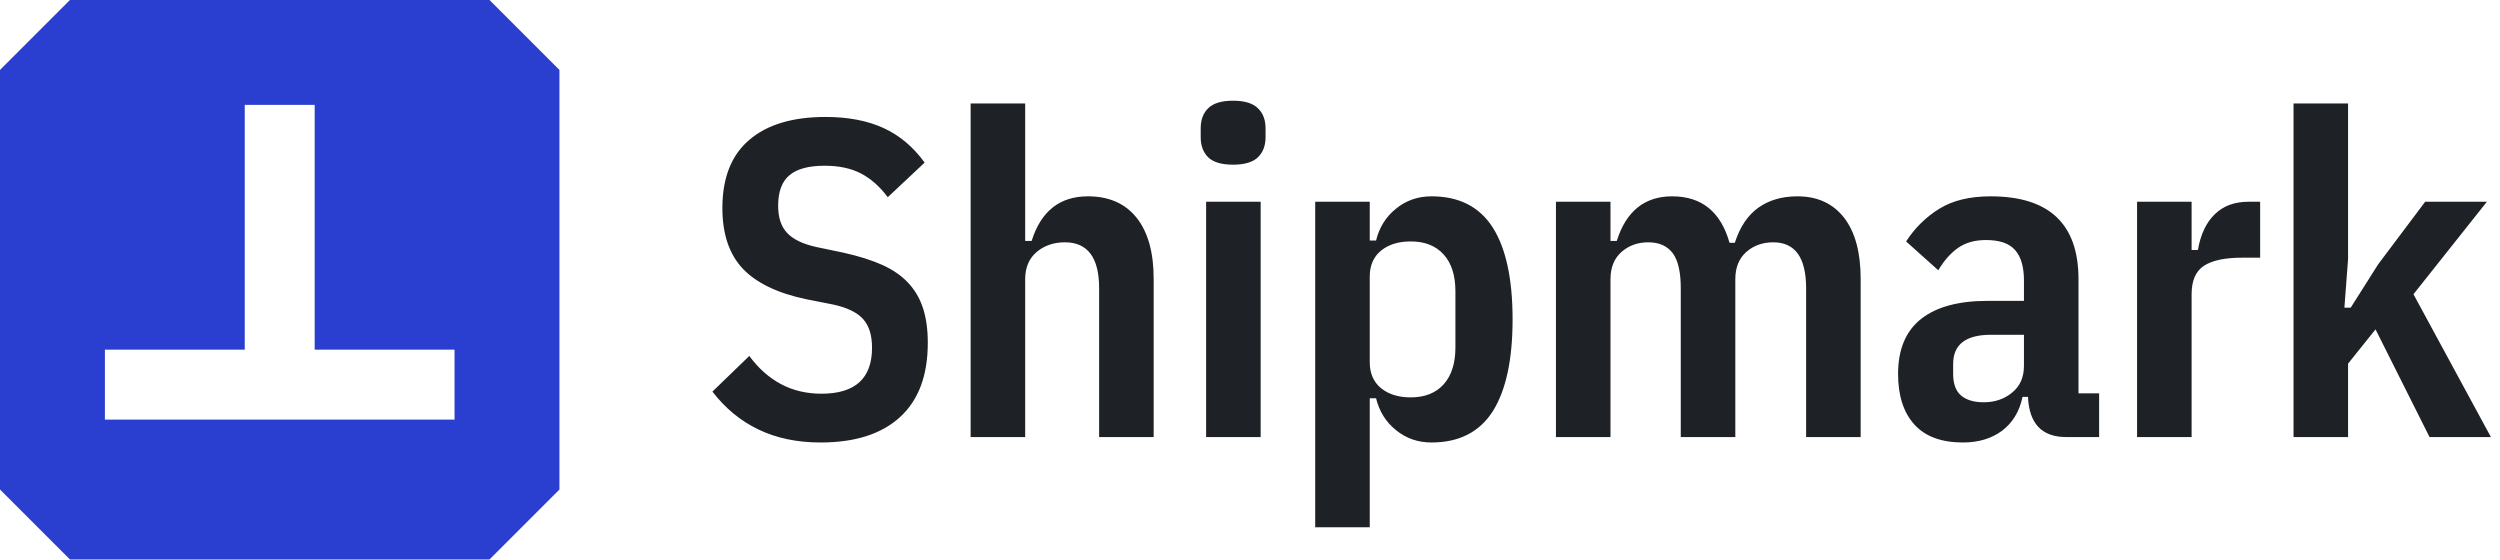
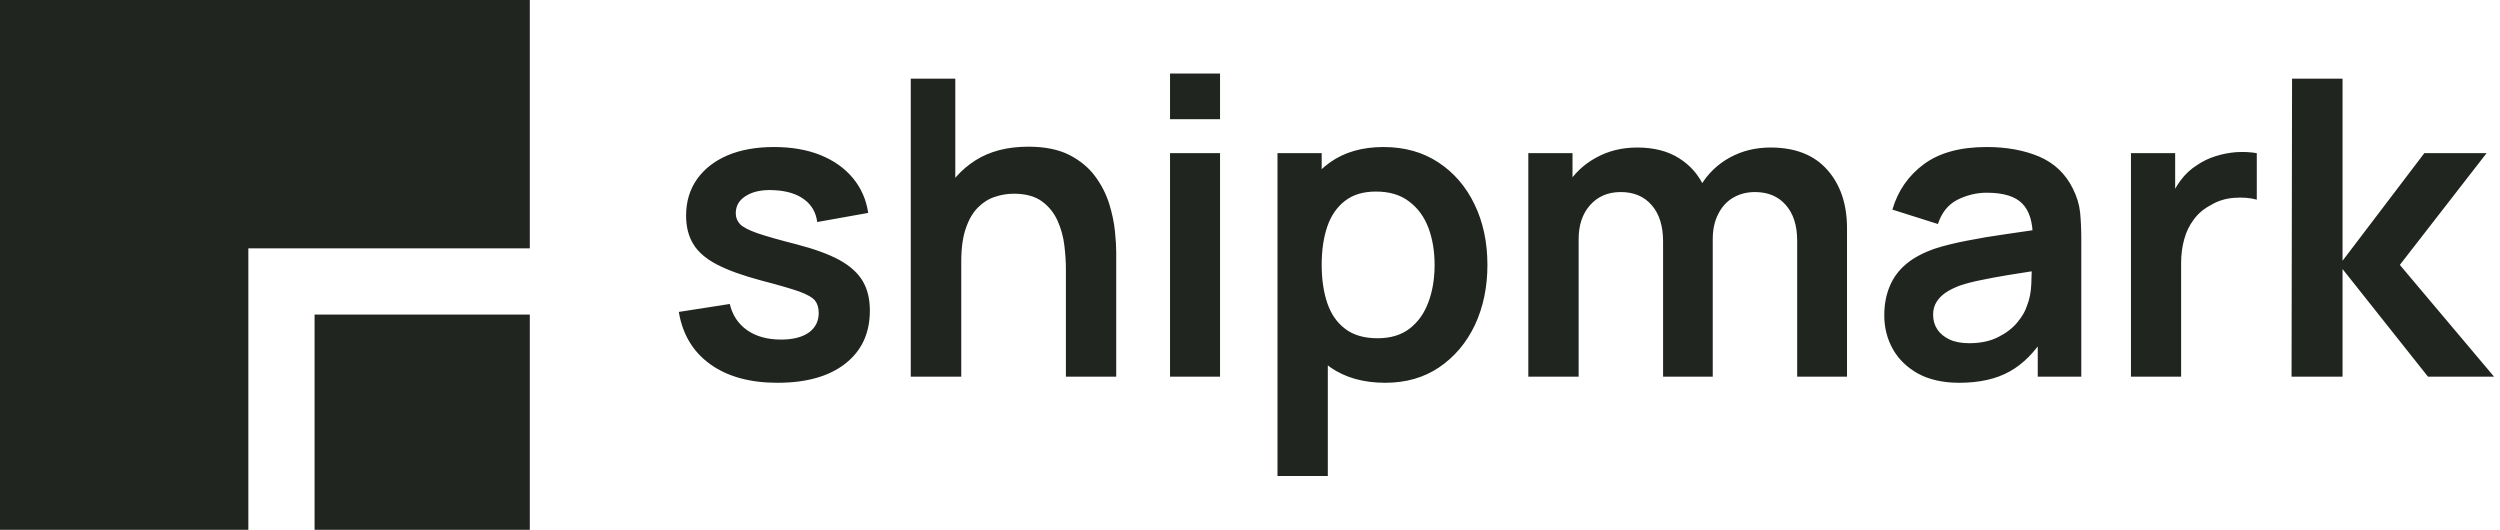
- <svg xmlns="http://www.w3.org/2000/svg" viewBox="0 0 143 32" width="143" height="32" role="img" aria-label="Shipmark">
-   <path class="logo-mark" fill="#2A3FCF" fill-rule="evenodd" d="M4 0 28 0 32 4 32 28 28 32 4 32 0 28 0 4ZM14 6 18 6 18 20 26 20 26 24 6 24 6 20 14 20Z" />
-   <path class="logo-word" fill="#1E2126" d="M46.94 25.31Q44.93 25.31 43.39 24.57Q41.86 23.84 40.75 22.4L42.86 20.36Q43.64 21.42 44.67 21.97Q45.7 22.52 46.99 22.52Q49.88 22.52 49.88 19.89Q49.88 18.81 49.36 18.24Q48.85 17.68 47.66 17.42L46.09 17.11Q43.64 16.59 42.48 15.36Q41.32 14.12 41.32 11.9Q41.32 9.32 42.85 8.01Q44.38 6.69 47.22 6.69Q49.15 6.69 50.53 7.32Q51.91 7.95 52.89 9.3L50.78 11.28Q50.11 10.38 49.26 9.93Q48.41 9.48 47.17 9.48Q45.8 9.48 45.16 10.02Q44.51 10.56 44.51 11.77Q44.51 12.78 45.02 13.32Q45.52 13.86 46.65 14.12L48.23 14.45Q49.54 14.74 50.46 15.15Q51.37 15.56 51.95 16.18Q52.53 16.8 52.8 17.64Q53.07 18.48 53.07 19.61Q53.07 22.4 51.49 23.85Q49.9 25.31 46.94 25.31ZM55.52 5.92H58.64V13.78H59.01Q59.81 11.23 62.23 11.23Q64.03 11.23 65.01 12.45Q65.99 13.68 65.99 15.95V25H62.87V16.49Q62.87 13.86 60.91 13.86Q59.96 13.86 59.3 14.41Q58.64 14.97 58.64 15.97V25H55.52ZM70.53 9.42Q69.55 9.42 69.11 9Q68.68 8.57 68.68 7.85V7.34Q68.68 6.61 69.11 6.19Q69.55 5.76 70.53 5.76Q71.51 5.76 71.95 6.19Q72.39 6.61 72.39 7.34V7.85Q72.39 8.57 71.95 9Q71.51 9.42 70.53 9.42ZM68.99 11.54H72.11V25H68.99ZM75.23 11.54H78.35V13.76H78.71Q78.99 12.62 79.86 11.93Q80.72 11.23 81.88 11.23Q84.25 11.23 85.39 13.02Q86.52 14.81 86.52 18.27Q86.52 21.72 85.39 23.52Q84.25 25.31 81.88 25.31Q80.72 25.31 79.86 24.61Q78.99 23.92 78.71 22.78H78.35V30.16H75.23ZM80.69 22.73Q81.91 22.73 82.58 21.98Q83.25 21.23 83.25 19.87V16.67Q83.25 15.3 82.58 14.56Q81.91 13.81 80.69 13.81Q79.64 13.81 78.99 14.34Q78.35 14.87 78.35 15.82V20.72Q78.35 21.67 78.99 22.2Q79.64 22.73 80.69 22.73ZM89 25V11.54H92.12V13.78H92.48Q93.28 11.23 95.65 11.23Q98.18 11.23 98.93 13.89H99.23Q99.67 12.52 100.59 11.87Q101.5 11.23 102.82 11.23Q104.52 11.23 105.48 12.45Q106.43 13.68 106.43 15.95V25H103.31V16.49Q103.31 13.86 101.43 13.86Q100.52 13.86 99.89 14.41Q99.26 14.97 99.26 15.97V25H96.14V16.49Q96.14 15.1 95.68 14.48Q95.21 13.86 94.28 13.86Q93.38 13.86 92.75 14.41Q92.12 14.97 92.12 15.97V25ZM118.19 25Q116.1 25 116 22.7H115.69Q115.43 23.94 114.53 24.63Q113.62 25.31 112.28 25.31Q110.43 25.31 109.5 24.28Q108.57 23.25 108.57 21.39Q108.57 19.28 109.89 18.24Q111.2 17.21 113.68 17.21H115.77V16.05Q115.77 14.87 115.26 14.3Q114.76 13.73 113.6 13.73Q112.64 13.73 112 14.18Q111.36 14.63 110.87 15.46L109.03 13.81Q109.78 12.65 110.93 11.94Q112.08 11.23 113.86 11.23Q118.89 11.23 118.89 15.97V22.5H120.07V25ZM113.47 23.01Q114.42 23.01 115.09 22.46Q115.77 21.91 115.77 20.93V19.15H113.88Q111.72 19.15 111.72 20.82V21.39Q111.72 22.24 112.18 22.63Q112.64 23.01 113.47 23.01ZM122.24 25V11.54H125.36V14.3H125.72Q125.95 12.96 126.69 12.25Q127.42 11.54 128.61 11.54H129.28V14.74H128.25Q126.78 14.74 126.07 15.2Q125.36 15.66 125.36 16.83V25ZM131.19 5.92H134.31V14.81L134.1 17.6H134.46L136.03 15.12L138.72 11.54H142.25L138.05 16.83L142.48 25H138.97L135.88 18.84L134.31 20.8V25H131.19Z" />
+ <svg xmlns="http://www.w3.org/2000/svg" viewBox="0 0 151 32" width="151" height="32" role="img" aria-label="Shipmark">
+   <path class="logo-mark" fill="#20251F" fill-rule="evenodd" d="M0 0L32 0L32 15L15 15L15 32L0 32ZM19 19L32 19L32 32L19 32Z" />
+   <path class="logo-word" fill="#20251F" d="M46.96 23.12Q44.46 23.12 42.9 22Q41.34 20.88 41 18.84L44.08 18.36Q44.31 19.36 45.12 19.94Q45.94 20.51 47.17 20.51Q48.26 20.51 48.86 20.08Q49.45 19.65 49.45 18.9Q49.45 18.44 49.23 18.16Q49.01 17.88 48.28 17.61Q47.54 17.35 46.01 16.95Q44.31 16.5 43.31 15.98Q42.31 15.46 41.88 14.75Q41.44 14.04 41.44 13.02Q41.44 11.76 42.1 10.82Q42.76 9.89 43.95 9.38Q45.14 8.88 46.75 8.88Q48.33 8.88 49.54 9.36Q50.76 9.85 51.51 10.75Q52.26 11.65 52.44 12.86L49.36 13.41Q49.25 12.55 48.58 12.05Q47.91 11.55 46.8 11.49Q45.74 11.42 45.09 11.81Q44.44 12.19 44.44 12.88Q44.44 13.26 44.7 13.54Q44.96 13.81 45.76 14.09Q46.55 14.36 48.12 14.76Q49.74 15.18 50.71 15.71Q51.67 16.24 52.11 16.98Q52.54 17.71 52.54 18.76Q52.54 20.8 51.06 21.96Q49.58 23.12 46.96 23.12ZM64.38 22.75V16.25Q64.38 15.61 64.29 14.84Q64.2 14.06 63.88 13.34Q63.56 12.62 62.93 12.16Q62.3 11.7 61.23 11.7Q60.65 11.7 60.09 11.89Q59.53 12.07 59.07 12.53Q58.61 12.99 58.34 13.78Q58.06 14.57 58.06 15.81L56.27 15.05Q56.27 13.32 56.94 11.92Q57.61 10.52 58.91 9.69Q60.21 8.86 62.11 8.86Q63.61 8.86 64.59 9.36Q65.56 9.86 66.14 10.64Q66.71 11.41 66.99 12.29Q67.26 13.16 67.34 13.94Q67.42 14.72 67.42 15.21V22.75ZM55.01 22.75V4.75H57.7V14.22H58.06V22.75ZM70.67 7.2V4.44H73.69V7.2ZM70.67 22.75V9.25H73.69V22.75ZM83.67 23.12Q81.7 23.12 80.36 22.19Q79.03 21.25 78.35 19.63Q77.67 18.01 77.67 16Q77.67 13.96 78.35 12.35Q79.03 10.74 80.33 9.81Q81.64 8.88 83.56 8.88Q85.47 8.88 86.88 9.81Q88.29 10.74 89.06 12.34Q89.84 13.95 89.84 16Q89.84 18.02 89.08 19.64Q88.31 21.25 86.92 22.19Q85.54 23.12 83.67 23.12ZM77.16 28.75V9.25H79.83V18.73H80.2V28.75ZM83.21 20.43Q84.39 20.43 85.15 19.84Q85.91 19.25 86.28 18.24Q86.65 17.24 86.65 16Q86.65 14.77 86.28 13.77Q85.9 12.76 85.11 12.17Q84.33 11.57 83.11 11.57Q81.96 11.57 81.24 12.13Q80.51 12.69 80.17 13.68Q79.83 14.67 79.83 16Q79.83 17.31 80.17 18.31Q80.51 19.31 81.26 19.87Q82 20.43 83.21 20.43ZM108.55 22.75V14.55Q108.55 13.16 107.86 12.38Q107.18 11.6 106 11.6Q105.28 11.6 104.7 11.93Q104.12 12.26 103.79 12.91Q103.45 13.55 103.45 14.44L102.11 13.65Q102.1 12.25 102.74 11.18Q103.39 10.11 104.49 9.51Q105.59 8.91 106.94 8.91Q109.18 8.91 110.37 10.26Q111.56 11.6 111.56 13.79V22.75ZM92.31 22.75V9.25H94.98V13.44H95.35V22.75ZM100.45 22.75V14.59Q100.45 13.17 99.76 12.39Q99.08 11.6 97.89 11.6Q96.74 11.6 96.04 12.39Q95.35 13.17 95.35 14.44L94 13.54Q94 12.22 94.65 11.18Q95.3 10.12 96.41 9.52Q97.51 8.91 98.89 8.91Q100.4 8.91 101.42 9.56Q102.44 10.2 102.94 11.31Q103.45 12.41 103.45 13.8V22.75ZM118.34 23.12Q116.88 23.12 115.86 22.57Q114.85 22.01 114.33 21.09Q113.81 20.16 113.81 19.05Q113.81 18.07 114.14 17.29Q114.46 16.51 115.14 15.94Q115.81 15.38 116.89 15.01Q117.7 14.75 118.79 14.54Q119.89 14.32 121.17 14.14Q122.45 13.96 123.85 13.75L122.78 14.36Q122.79 12.96 122.15 12.3Q121.51 11.64 120 11.64Q119.09 11.64 118.24 12.06Q117.39 12.49 117.05 13.53L114.3 12.66Q114.8 10.95 116.21 9.91Q117.61 8.88 120 8.88Q121.8 8.88 123.17 9.46Q124.54 10.05 125.2 11.39Q125.56 12.1 125.64 12.84Q125.71 13.59 125.71 14.46V22.75H123.08V19.82L123.51 20.3Q122.6 21.76 121.38 22.44Q120.16 23.12 118.34 23.12ZM118.94 20.73Q119.96 20.73 120.69 20.36Q121.41 20 121.84 19.48Q122.28 18.95 122.42 18.49Q122.66 17.91 122.69 17.17Q122.72 16.43 122.72 15.96L123.65 16.24Q122.29 16.45 121.31 16.61Q120.34 16.77 119.64 16.92Q118.94 17.06 118.4 17.24Q117.88 17.43 117.51 17.68Q117.15 17.93 116.96 18.25Q116.76 18.57 116.76 19.01Q116.76 19.51 117.01 19.89Q117.26 20.27 117.74 20.5Q118.22 20.73 118.94 20.73ZM128.71 22.75V9.25H131.38V12.54L131.05 12.11Q131.3 11.44 131.72 10.88Q132.14 10.32 132.72 9.96Q133.22 9.62 133.83 9.43Q134.44 9.24 135.07 9.19Q135.71 9.15 136.31 9.25V12.06Q135.71 11.89 134.93 11.95Q134.15 12.01 133.53 12.39Q132.9 12.72 132.51 13.25Q132.11 13.78 131.93 14.44Q131.74 15.11 131.74 15.89V22.75ZM138.41 22.75 138.44 4.75H141.49V15.75L146.43 9.25H150.19L144.95 16L150.64 22.75H146.65L141.49 16.25V22.75Z" />
</svg>
